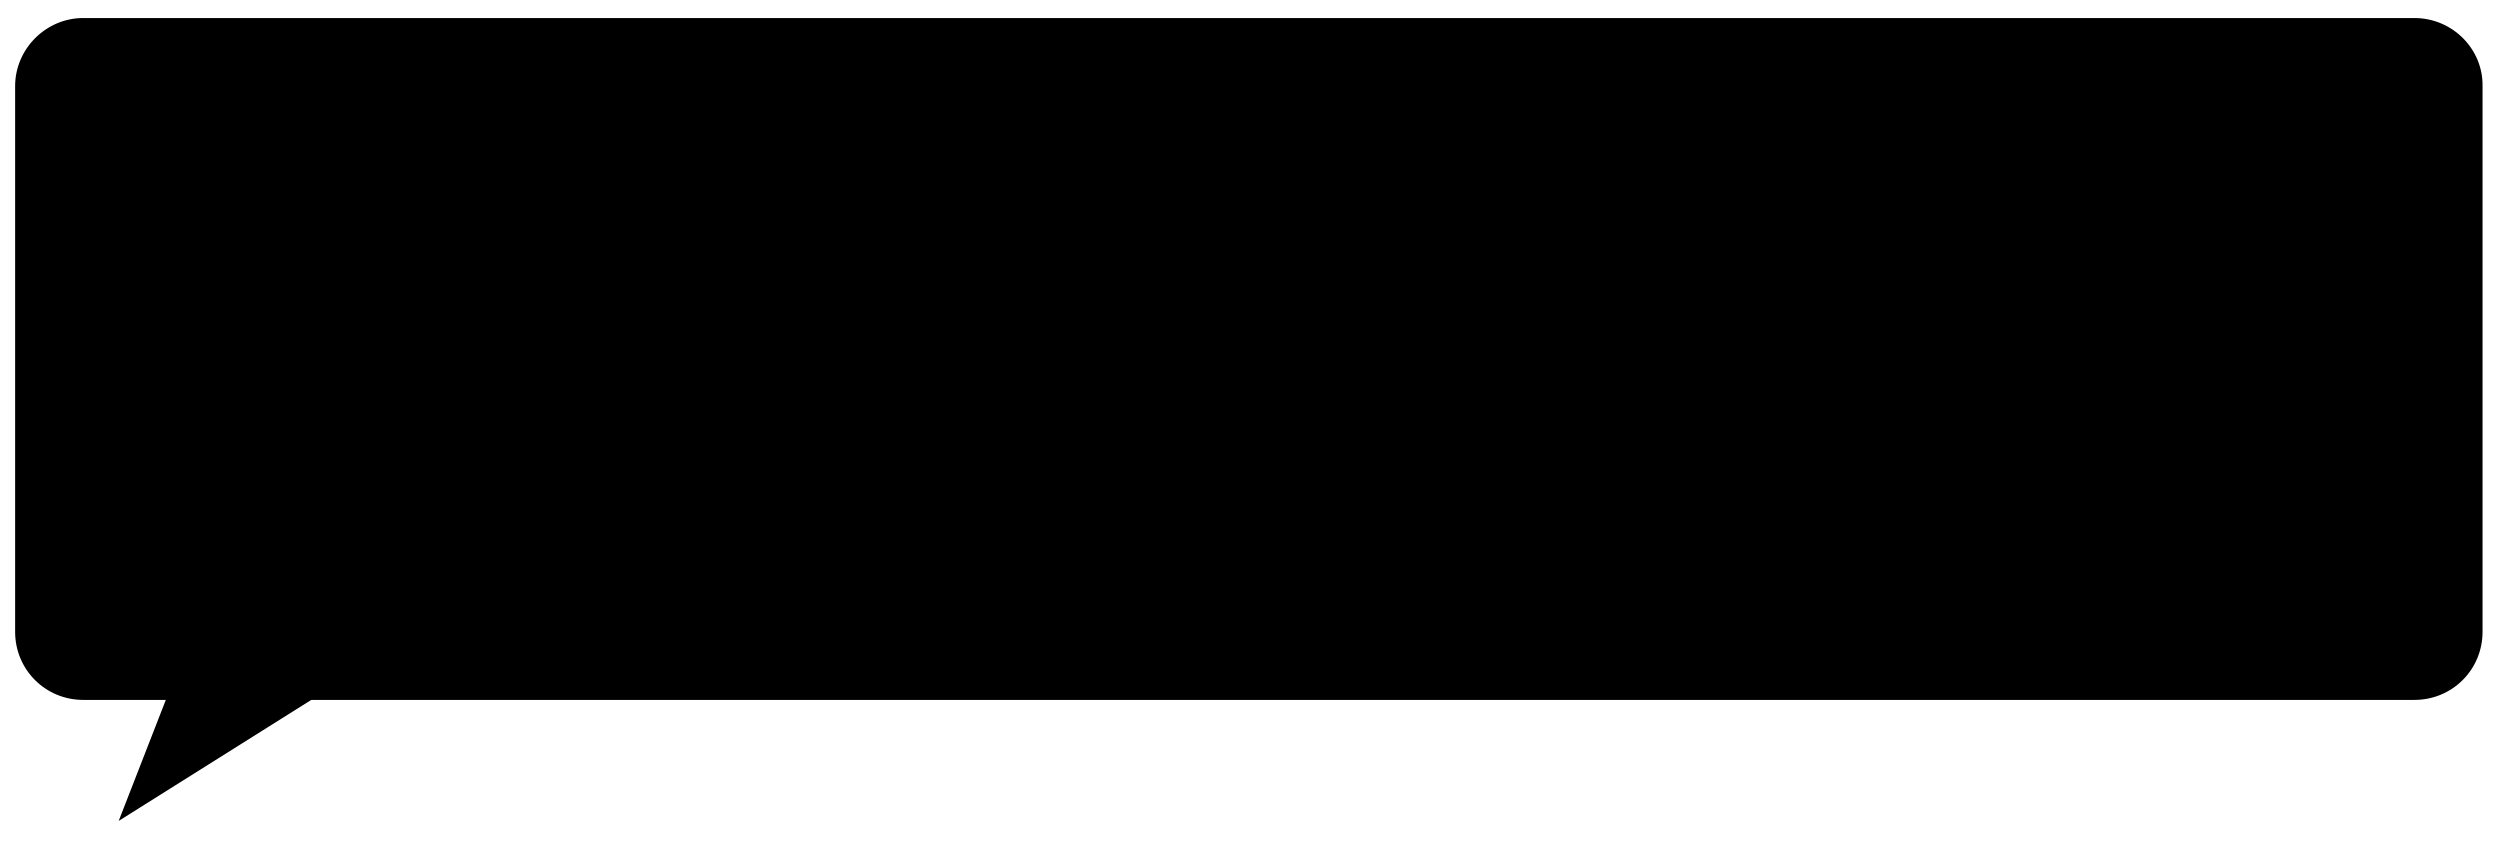
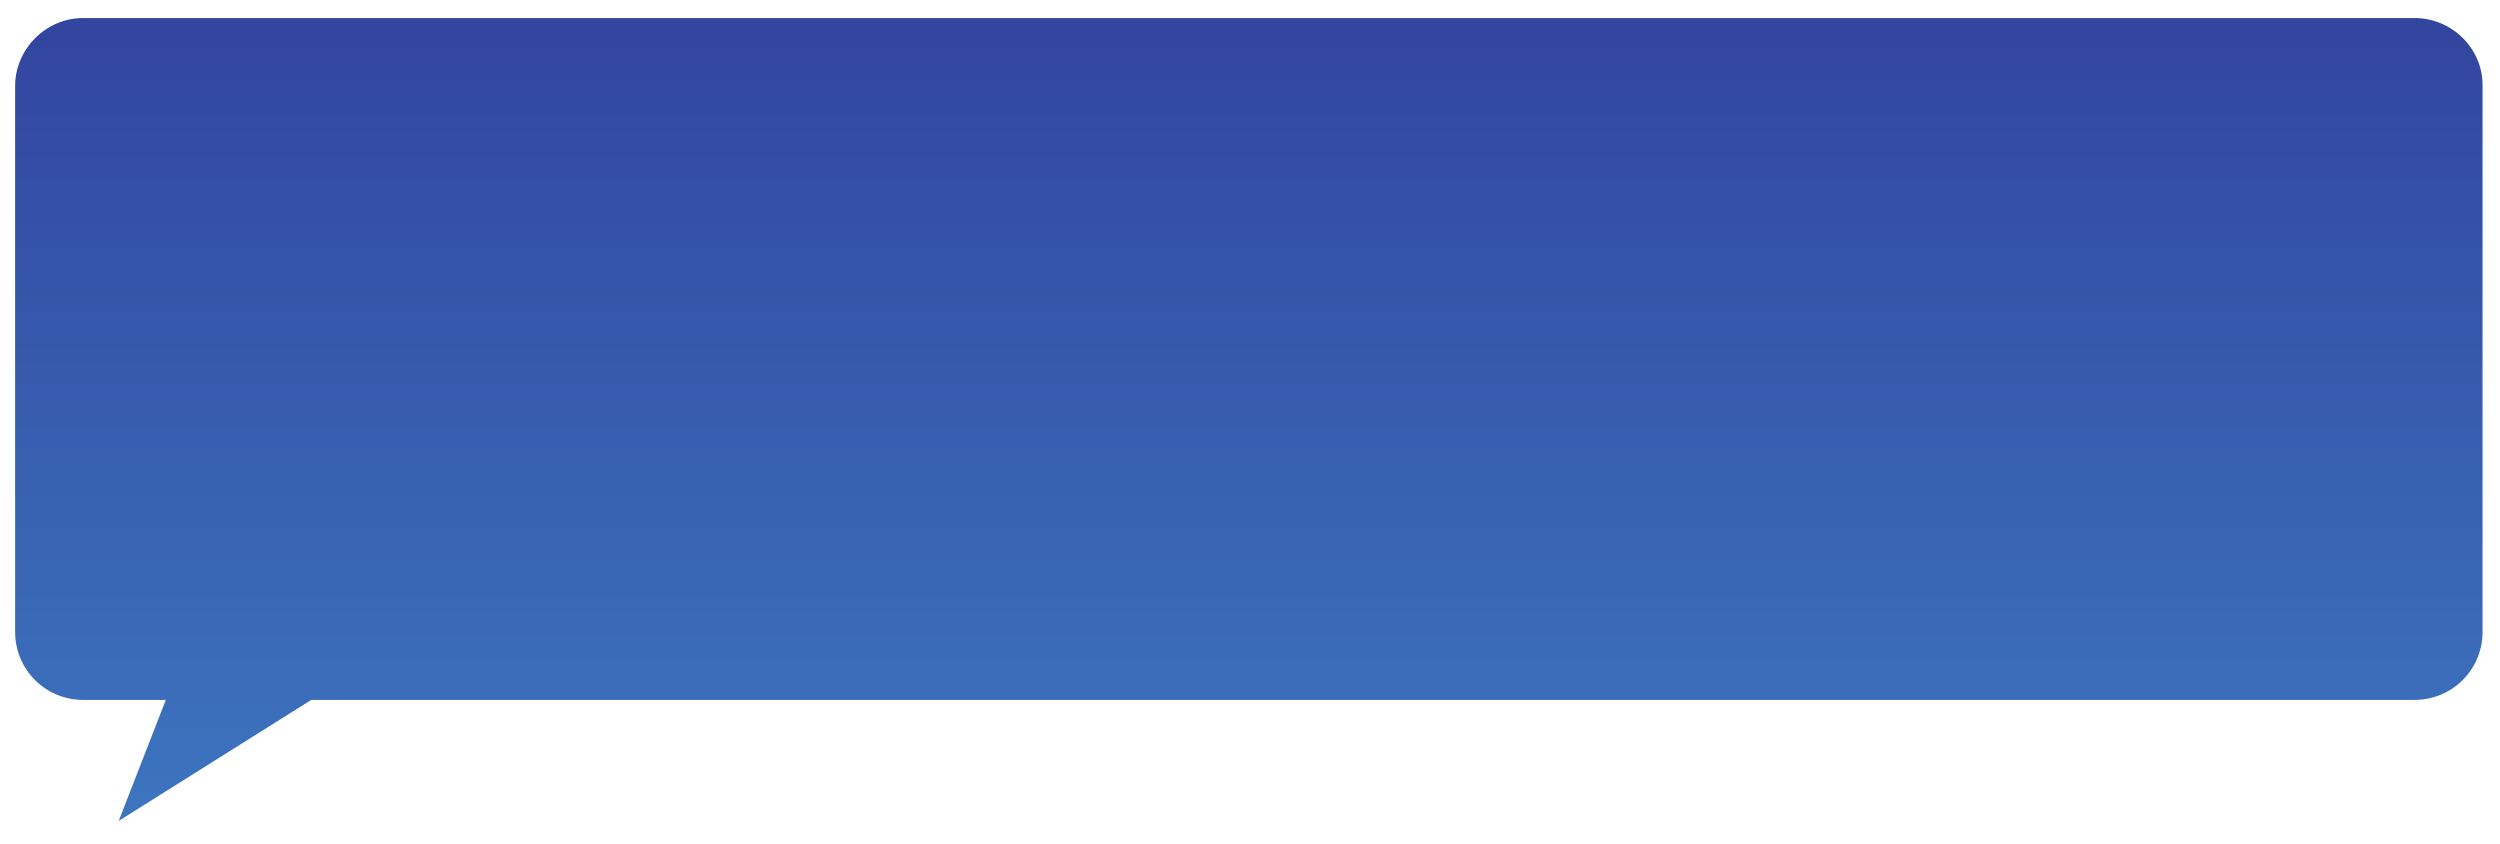
<svg xmlns="http://www.w3.org/2000/svg" version="1.1" id="Layer_1" x="0px" y="0px" viewBox="0 0 429.7 145" style="enable-background:new 0 0 429.7 145;" xml:space="preserve">
-   <path d="M415,3.1H14.3C7.9,3.1,2.6,8.4,2.6,14.8v93.8c0,6.5,5.2,11.7,11.7,11.7h14.2l-8.1,20.8l33.1-20.8H415  c6.5,0,11.7-5.2,11.7-11.7V14.8C426.8,8.4,421.5,3.1,415,3.1z" />
+   <style type="text/css">
+ 	.st0{fill:url(#SVGID_1_);}
+ </style>
+   <linearGradient id="SVGID_1_" gradientUnits="userSpaceOnUse" x1="214.651" y1="-52.9" x2="214.651" y2="371.201">
+     <stop offset="0" style="stop-color:#2E3192" />
+     <stop offset="1" style="stop-color:#4DC6F4" />
+   </linearGradient>
+   <path class="st0" d="M415,3.1H14.3C7.9,3.1,2.6,8.4,2.6,14.8v93.8c0,6.5,5.2,11.7,11.7,11.7h14.2l-8.1,20.8l33.1-20.8H415  c6.5,0,11.7-5.2,11.7-11.7V14.8C426.8,8.4,421.5,3.1,415,3.1z" />
</svg>
